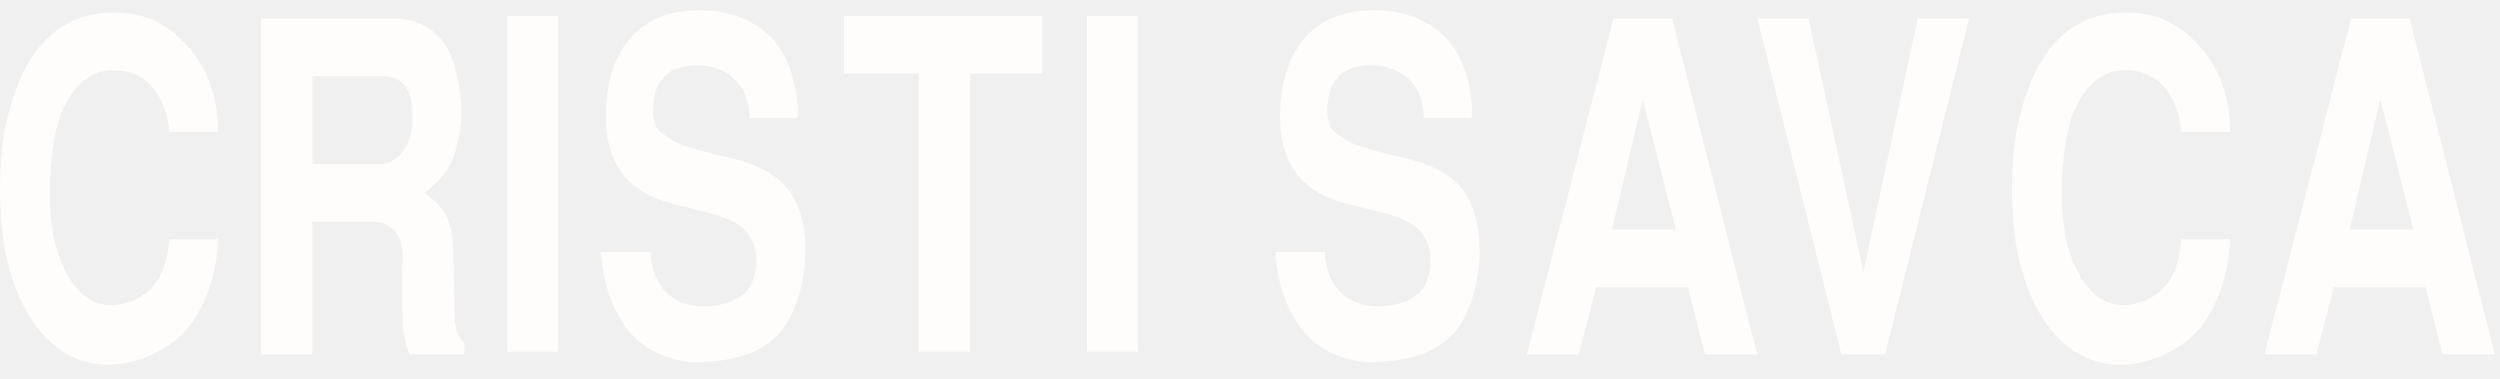
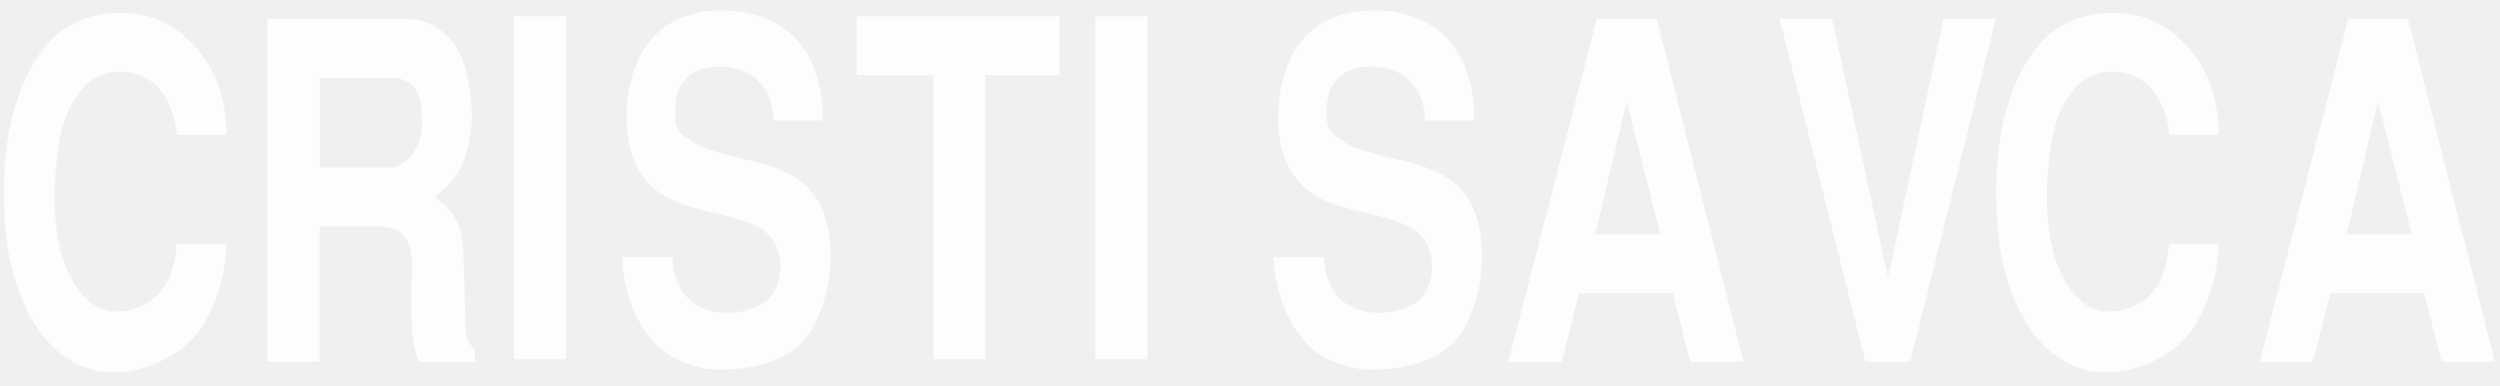
- <svg xmlns="http://www.w3.org/2000/svg" width="145.5" height="22" viewBox="0 0 145.5 22" role="img" aria-labelledby="title" fill="#fffdfb">
+ <svg xmlns="http://www.w3.org/2000/svg" width="142.5" height="22" viewBox="0 0 142.5 22" role="img" aria-labelledby="title" fill="#fffdfb">
  <defs>
    <path id="c" d="M40.437 13.939C40.422 15.922 39.587 18.175 38.496 19.322C37.646 20.229 36.017 21.15 34.246 21.221C31.044 21.348 28.806 18.572 28.027 14.435C27.871 13.528 27.758 12.296 27.758 11.007C27.758 9.718 27.857 8.358 28.098 7.253C28.905 3.612 30.634 0.736 34.373 0.736C35.407 0.736 36.852 0.892 38.255 2.266C40.337 4.165 40.437 6.686 40.451 7.678H37.617C37.547 6.573 36.867 3.825 33.977 4.108C32.631 4.235 31.583 5.553 31.115 7.21C30.917 7.904 30.718 9.194 30.662 10.596C30.619 11.984 30.718 13.486 31.115 14.69C31.583 16.107 32.248 16.971 32.971 17.424C33.339 17.637 33.722 17.75 34.133 17.75C34.529 17.778 34.968 17.693 35.379 17.537C37.433 16.758 37.49 14.775 37.617 13.925H40.451L40.437 13.939Z" />
    <path id="r" d="M71.858 1.076H79.862C81.307 1.161 82.766 2.068 83.191 4.193C83.389 5.043 83.687 6.445 83.332 8.131C82.978 9.817 82.341 10.44 81.378 11.219C81.873 11.672 82.823 12.154 82.978 13.925C83.063 14.732 83.092 17.296 83.12 18.288C83.12 19.393 83.361 19.634 83.672 19.903V20.625H80.485C80.244 20.03 80.131 19.45 80.088 18.798C80.046 17.835 80.046 16.276 80.088 14.86C80.046 13.542 79.338 12.905 78.303 12.905H74.819V20.625H71.844V1.076H71.858ZM74.833 9.548H78.884C79.579 9.548 80.825 8.556 80.641 6.629C80.641 5.241 80.159 4.434 78.842 4.434H74.833V9.548Z" />
    <path id="i" d="M270.125 0.935H267.164V20.47H270.125V0.935Z" />
    <path id="s" d="M208.229 6.884C208.271 5.298 207.294 3.853 205.254 3.796C203.809 3.768 202.746 4.434 202.647 6.049C202.562 7.394 202.902 7.664 203.554 8.004C203.894 8.485 206.628 9.08 207.18 9.208C207.974 9.392 209.674 9.874 210.58 11.134C212.238 13.486 211.473 18.132 209.674 19.705C208.441 20.782 206.77 21.051 205.169 21.079C204.432 21.107 202.69 20.753 201.627 19.705C200.338 18.444 199.701 16.517 199.602 14.662H202.491C202.491 15.172 202.605 15.979 203.101 16.673C203.752 17.58 204.815 17.877 205.806 17.821C206.798 17.792 207.719 17.396 208.101 16.914C208.739 16.107 208.88 14.577 208.158 13.613C207.209 12.268 204.361 12.268 202.506 11.418C200.947 10.695 199.658 9.165 199.899 6.006C200.14 2.904 201.797 0.595 205.311 0.595C206.09 0.595 208.767 0.68 210.184 3.088C210.934 4.405 211.133 6.219 211.019 6.87H208.229V6.884Z" />
    <path id="t" d="M224.538 0.935V4.278H220.33V20.47H217.355V4.278H212.992V0.935H224.538Z" />
    <path id="a" d="M25.956 20.625H22.924L21.933 16.716H16.592L15.586 20.625H12.555L17.598 1.076H21.012L25.956 20.611V20.625ZM17.527 13.358H21.224L19.298 5.779L17.513 13.358H17.527Z" />
    <path id="v" d="M9.554 1.076L6.395 15.823L3.208 1.076H0.219L5.106 20.625H7.656L12.543 1.076H9.554Z" />
+     <clipPath id="clip0_18014_630">
+       <rect width="142" height="22" fill="white" transform="translate(0.21875)" />
+     </clipPath>
  </defs>
-   <use href="#c" transform="translate(-27.7578)" />
-   <use href="#r" transform="translate(-56.6508)" />
-   <use href="#i" transform="translate(-237.642)" />
-   <use href="#s" transform="translate(-164.619)" />
-   <use href="#t" transform="translate(-163.873)" />
-   <use href="#i" transform="translate(-203.899)" />
-   <use href="#s" transform="translate(-125.376)" />
-   <use href="#a" transform="translate(76.3073)" />
-   <use href="#v" transform="translate(102.0542)" />
-   <use href="#c" transform="translate(89.3402)" />
-   <use href="#a" transform="translate(119.2363)" />
+   <g clip-path="url(#clip0_18014_630)">
+     <use href="#c" transform="translate(-27.53905)" />
+     <use href="#r" transform="translate(-56.60205)" />
+     <use href="#i" transform="translate(-237.8676)" />
+     <use href="#s" transform="translate(-164.1576)" />
+     <use href="#t" transform="translate(-164.1576)" />
+     <use href="#i" transform="translate(-204.7277)" />
+     <use href="#s" transform="translate(-127.0177)" />
+     <use href="#a" transform="translate(73.41965)" />
+     <use href="#v" transform="translate(101.2246)" />
+     <use href="#c" transform="translate(86.02155)" />
+     <use href="#a" transform="translate(116.2476)" />
+   </g>
</svg>
